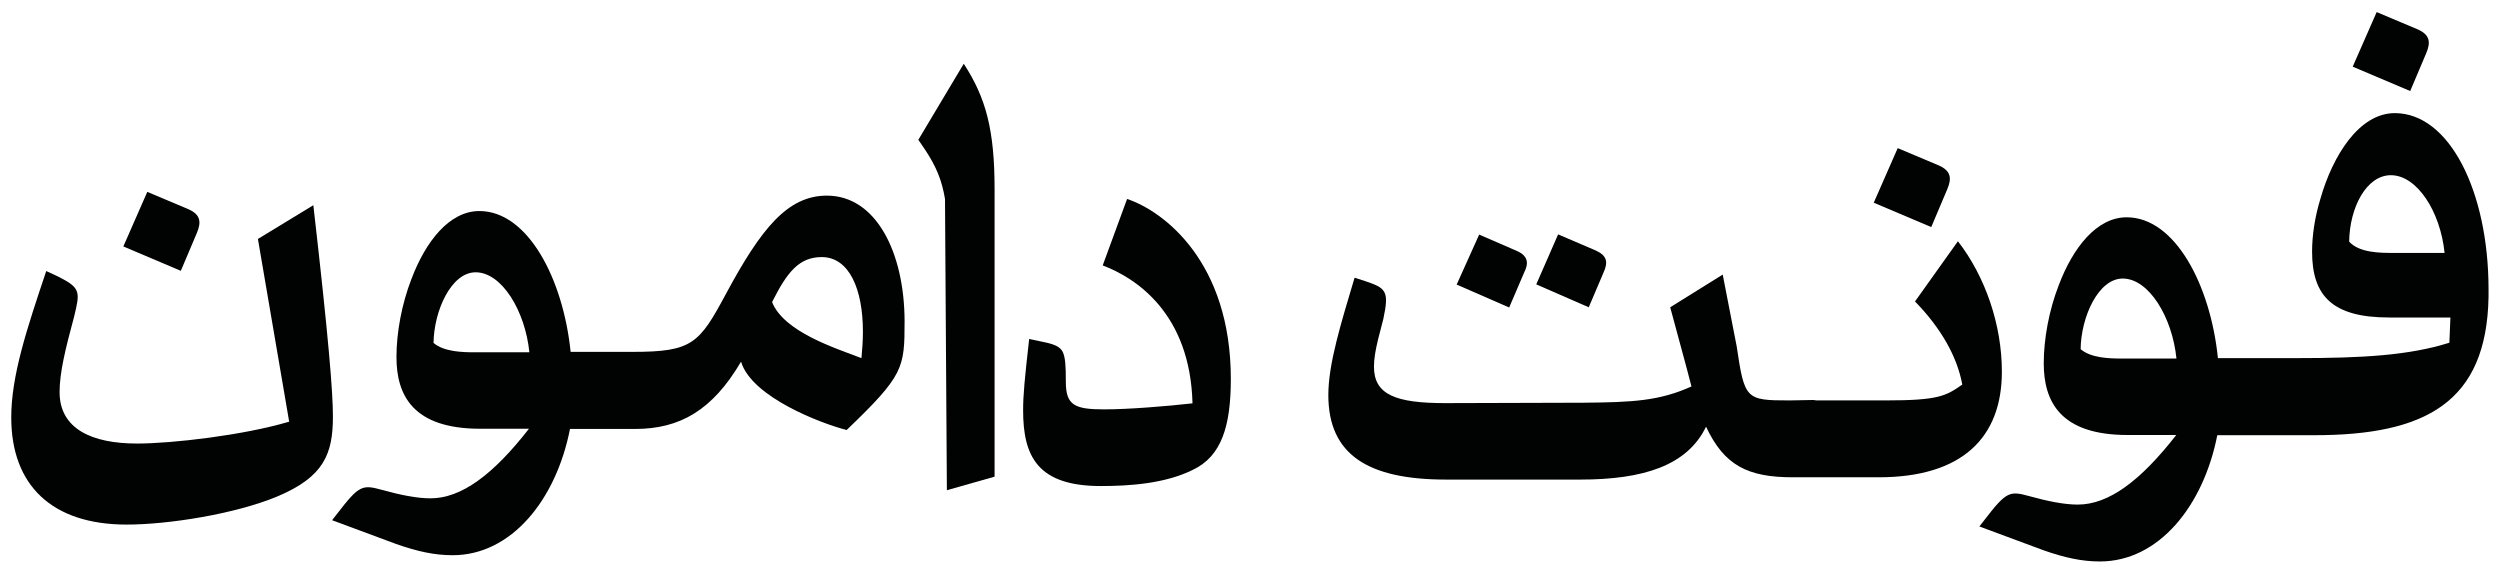
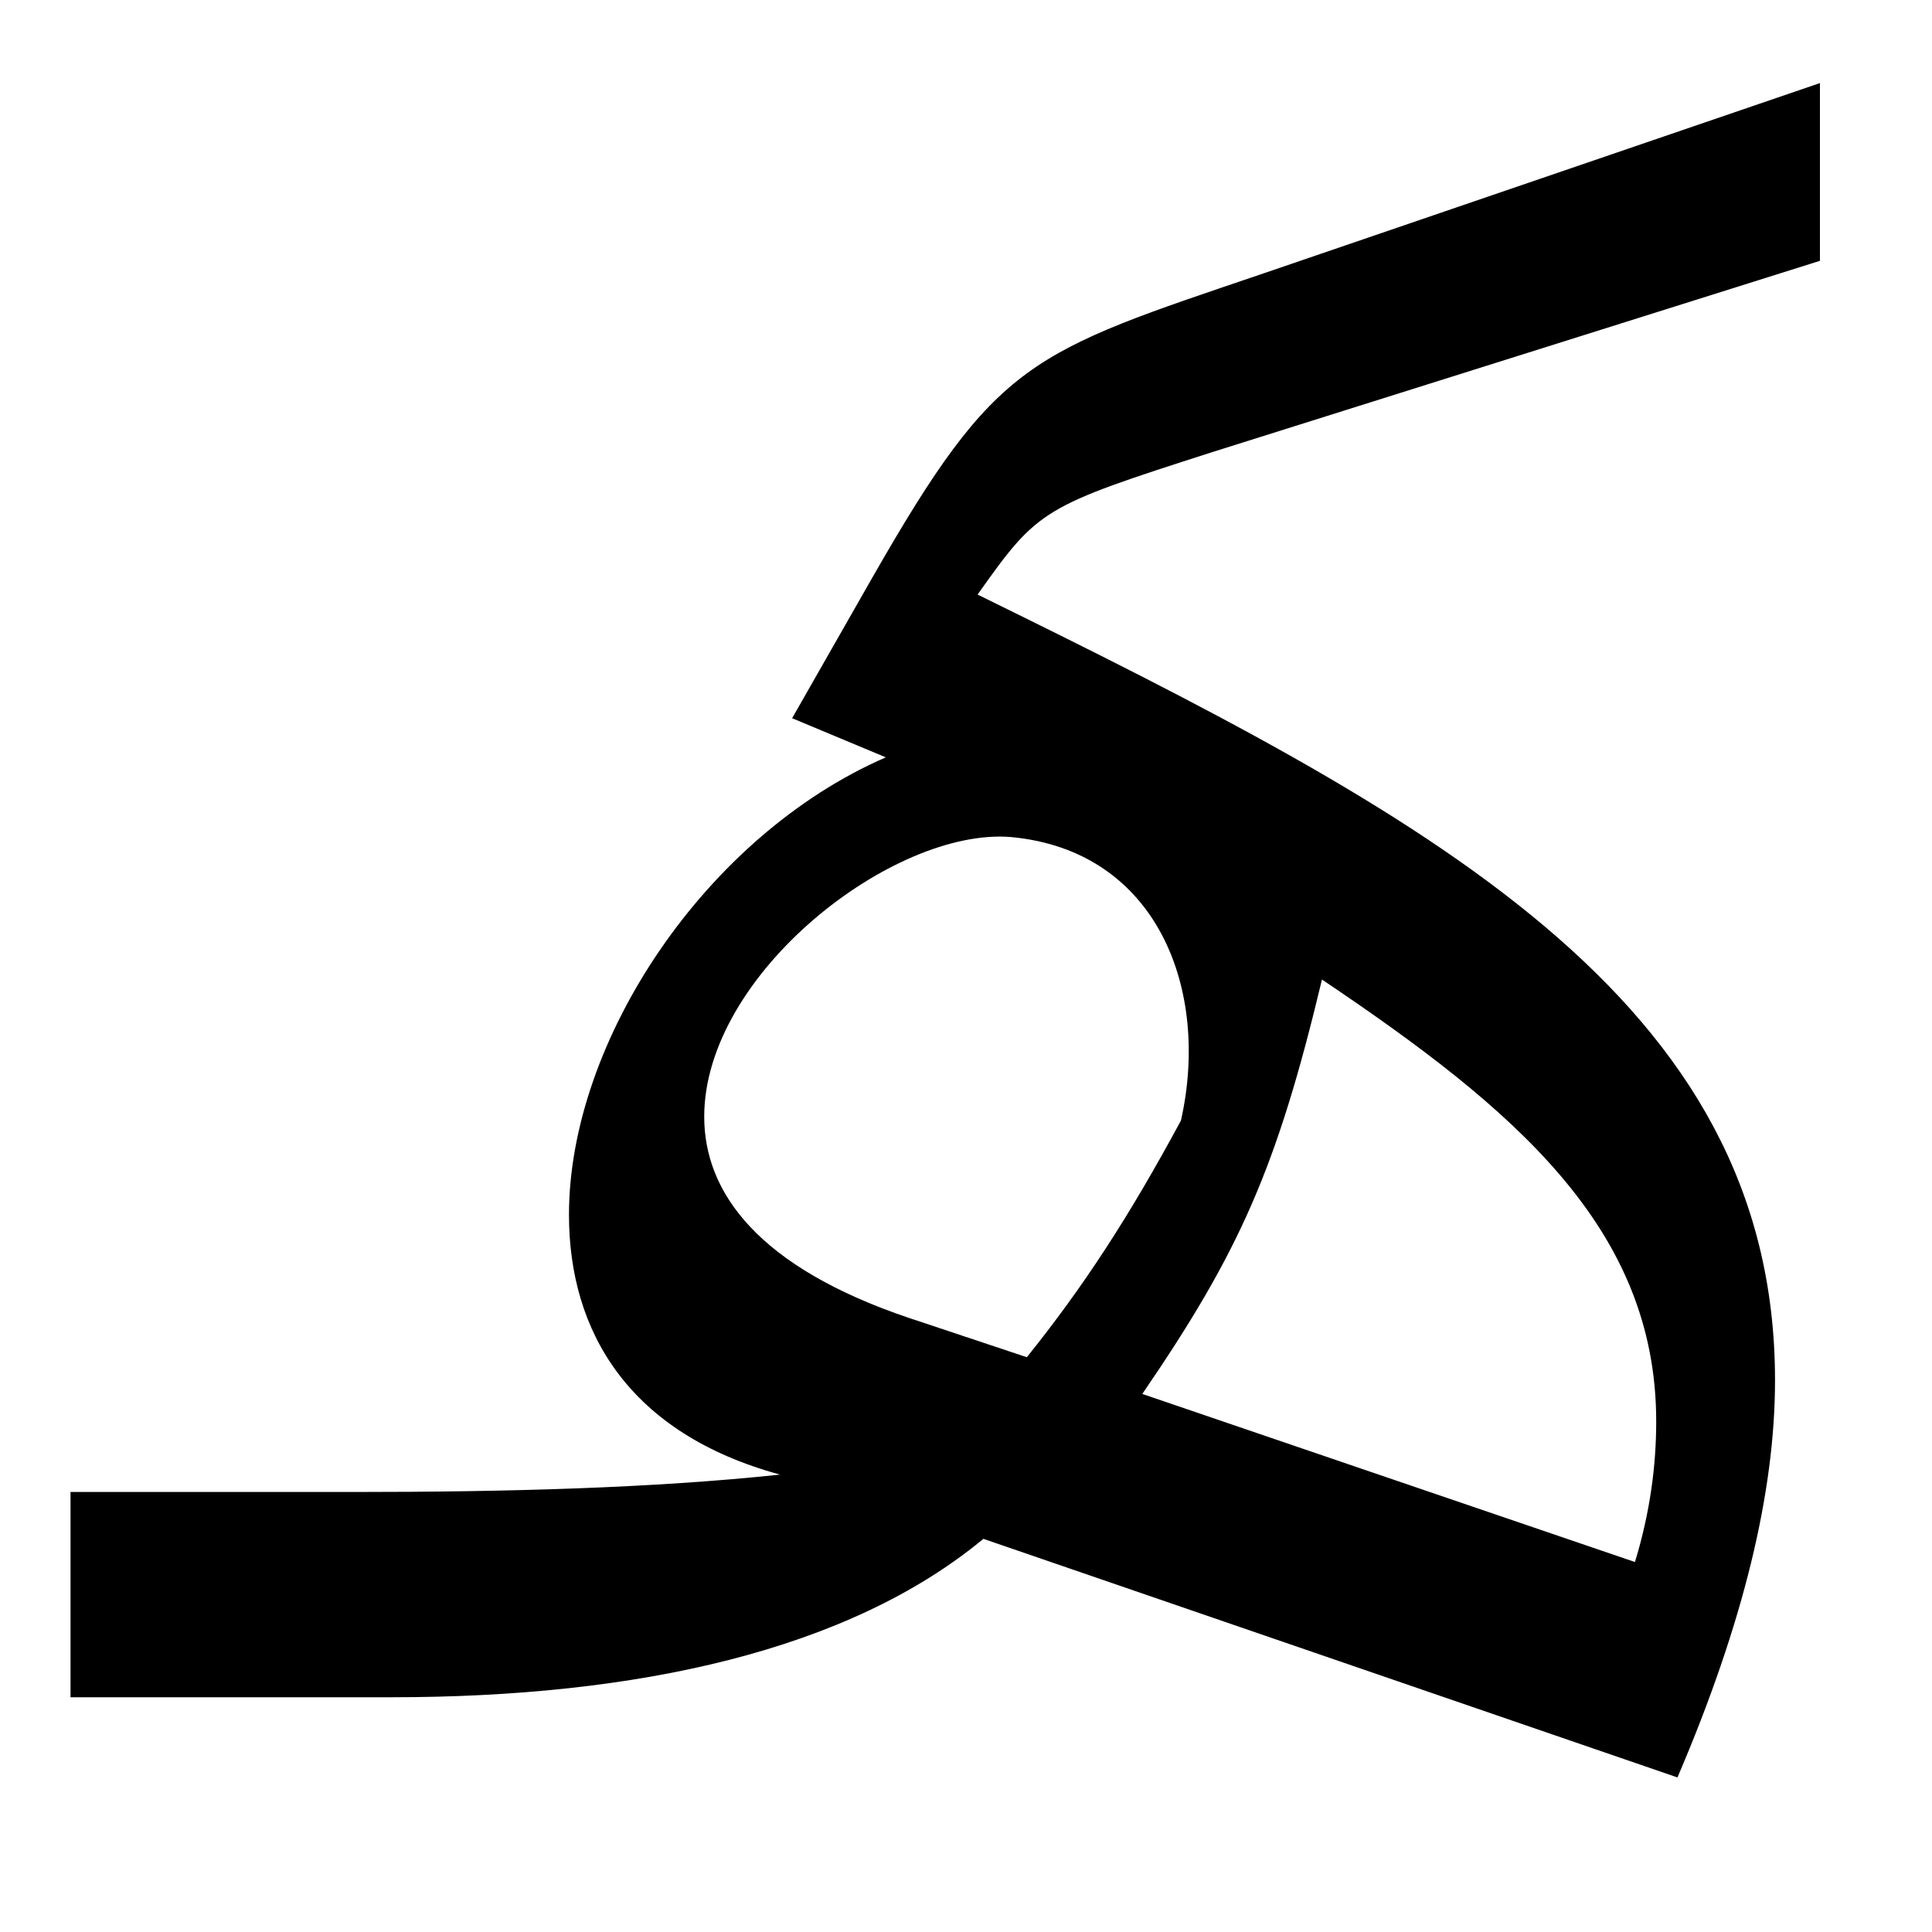
- <svg xmlns="http://www.w3.org/2000/svg" version="1.1" id="Layer_1" x="0px" y="0px" viewBox="0 0 1200 272.9" style="enable-background:new 0 0 1200 272.9;" xml:space="preserve">
-   <style type="text/css">
- 	.st0{fill:#010202;}
- </style>
-   <g>
-     <path class="st0" d="M123.8,114.7l15,87.7c-21.8,6.5-56.1,10.5-73,10.5c-21.5,0-37.2-6.9-37.2-24.7c0-9.2,2.7-20.4,7-36.3   c2.9-11.9,3.1-13.7-7.6-19.1l-5.8-2.7c-9.4,28-16.8,50.3-16.8,70.3c0,32.5,19.5,51.4,55.4,51.4c19.8,0,51.9-5,72.3-13.5   c22.4-9.4,26.7-20.4,26.7-38.4c0-11.5-2-37-9.4-101.4L123.8,114.7z" />
-     <path class="st0" d="M94.5,111.8c2.2-5.2,1.8-8.8-4.1-11.4l-19.7-8.3l-11.5,26.2L86.8,130L94.5,111.8z" />
-     <path class="st0" d="M396.9,93.9c-18.9,0-31.6,15.9-48.3,46.9c-13,24.2-16.2,28.1-45.1,28.1h-1.3h0h-28.3   c-3.6-35.2-20.6-67.6-43.8-67.6c-14.4,0-25.8,14.6-32.6,32.6c-4.7,12.1-7.2,25.8-7.2,37.5c0,18.2,7.8,34.4,40.2,34.4h23.4   c-17.3,22.2-32.5,33.4-47.3,33.4c-6.5,0-14.4-1.6-23.4-4.1c-9.2-2.5-10.8-2.3-21.3,11.4l-2.5,3.2l30.7,11.4   c10.3,3.6,18.4,5.4,27.2,5.4c28.1,0,49.6-26.5,56.3-60.6h28.7h0h2.5c21.6,0,37.2-9,50.9-32.3c5.1,17.1,38.8,29.8,50.7,32.8   c27.4-26.3,27.8-29.6,27.8-52.3C434.1,121.1,420.5,93.9,396.9,93.9z M227.9,169.1c-5.8,0-14.8-0.2-19.8-4.5   c0.2-15.5,8.5-33.9,20.2-33.9c12.6,0,23.8,18.6,25.8,38.4H227.9z M413.5,171.9c-12.8-4.9-37.2-12.6-42.9-26.9   c7.2-14.4,13-21.6,23.8-21.6c13.2,0,19.8,15.3,19.8,35.9C414.2,163.1,413.9,167.8,413.5,171.9z" />
-     <path class="st0" d="M440.8,67.1l3.4,5c5.2,7.9,7.9,14.4,9.4,23.4l0.9,139.8l22.9-6.5V90.8c0-28.3-4.1-43.8-14.8-60.2L440.8,67.1z" />
-     <path class="st0" d="M541,95.5l-11.7,31.9c16.1,6.1,42,23.1,43.1,66.2c-12.3,1.4-30.8,2.9-42.4,2.9c-14.2,0-18.4-2-18.4-13.2   c0-7.6-0.2-11.9-1.6-14.6c-1.4-2.5-4.3-3.6-9.9-4.7l-6.1-1.3c-2.2,19.5-2.9,26.9-2.9,34.3c0,22,6.9,36.3,37.3,36.3   c13.5,0,30.8-1.1,44.2-7.8c13.7-6.5,18.2-20.9,18.2-43.6C590.8,125.8,558.7,101.4,541,95.5z" />
-     <path class="st0" d="M769.7,130.8c2.3-5,1.6-8.1-3.6-10.5l-18.2-7.8l-10.5,24l25.2,11L769.7,130.8z" />
-     <path class="st0" d="M731.6,130.8c2.2-4.3,2-7.9-3.4-10.3l-18.2-7.9l-10.8,24l25.2,11L731.6,130.8z" />
-     <path class="st0" d="M934.7,90.8c2.2-5.2,1.8-8.8-4.1-11.4l-19.7-8.3l-11.5,26.2l27.6,11.7L934.7,90.8z" />
-     <path class="st0" d="M919.2,144.7c12.3,12.6,20.2,26.3,22.7,39.9c-7.8,5.4-11.2,7.6-36.6,7.6h-33.5c-0.5-0.1-1-0.2-1.6-0.2   l-11.2,0.2c-21.1,0-21.6-0.5-25.4-26l-6.7-34.4l-25.2,15.7l7.9,29.2l2.3,8.8c-15.3,6.9-28,7.6-51.6,7.8l-66.5,0.2   c-23.8,0-34.3-4-34.3-17.5c0-3.6,0.7-7.9,2-13.2l2.5-9.7c2.9-13.5,1.3-14.8-8.8-18.2l-5-1.6c-6.5,21.8-12.6,41.3-12.6,56.3   c0,28.7,19.1,40.6,56.5,40.6h64.4c30.3,0,51.4-6.7,60.4-25.4c8.7,18.6,20,24.3,41.7,24.3h9.7h0h31.4c40.2,0,59.2-19.1,59.2-50.7   c0-22.4-7.9-45.6-21.1-62.6L919.2,144.7z" />
-     <path class="st0" d="M1164.6,25.5c2.2-5.2,1.8-8.8-4.1-11.4l-19.7-8.3L1129.3,32l27.6,11.7L1164.6,25.5z" />
-     <path class="st0" d="M1149.5,54.3c-17.1,0-29.8,20.4-35.7,41.1c-2.7,8.8-4,17.7-4,25.4c0,21.1,9.6,31.6,37,31.6h29.4l-0.5,12.1   c-19.3,6.1-41.7,7.4-73.4,7.4h-9.4h0h-28.3c-3.6-35.2-20.6-67.6-43.8-67.6c-14.4,0-25.8,14.6-32.6,32.6   c-4.7,12.1-7.2,25.8-7.2,37.5c0,18.2,7.8,34.4,40.2,34.4h23.4c-17.3,22.2-32.5,33.4-47.3,33.4c-6.5,0-14.4-1.6-23.4-4.1   c-9.2-2.5-10.8-2.3-21.3,11.4l-2.5,3.2l30.7,11.4c10.3,3.6,18.4,5.4,27.2,5.4c28.1,0,49.6-26.5,56.3-60.6h28.7h0h17.8   c53.4,0,82.8-15.7,83.7-66.4v-4C1194.4,92,1175.8,54.3,1149.5,54.3z M1148.7,121.4c-6,0-16.2,0-21.1-5.4c0.2-16.4,8.3-31.9,20-31.9   c12.6,0,23.8,17.5,25.8,37.3H1148.7z M1018.5,172.1c-5.8,0-14.8-0.2-19.8-4.5c0.2-15.5,8.5-33.9,20.2-33.9   c12.6,0,23.8,18.6,25.8,38.4H1018.5z" />
-   </g>
+ <svg xmlns="http://www.w3.org/2000/svg" version="1.1" id="Layer_2_00000171698288246786192280000008451200440830685345_" x="0px" y="0px" viewBox="0 0 400 400" style="enable-background:new 0 0 400 400;" xml:space="preserve">
+   <path d="M81,351.4H14.6v-42.5h58.7c31.6,0,61.9-0.8,88.2-3.6c-31.2-8.5-43.7-29.5-43.7-53.8c0-36,28.3-78.5,65.6-94.7l-19.4-8.1  l16.6-29.1c25.9-45.3,32.4-46.5,81.3-63.1l114.9-39.3V54L251,93.6c-35.2,11.3-36,11.7-48.6,29.5c93.1,45.7,165.1,83.4,165.1,162.7  c0,23.1-6.5,50.2-20.2,82.2l-143.7-49.4C175.7,341.7,132,351.4,81,351.4z M244.5,232c6.1-27.1-4.9-55.9-35.2-58.7  c-24.3-2-63.5,28.3-63.5,57.9c0,15.8,11.3,31.2,42.5,41.7l24.3,8.1C224.3,266.4,233.6,252.2,244.5,232z M342.9,294.3  c0-40.1-29.5-64.8-69.2-91.5c-9.3,38.9-17,56.3-37.2,85.8l102,34.8C341.7,312.9,342.9,303.2,342.9,294.3z" />
</svg>
